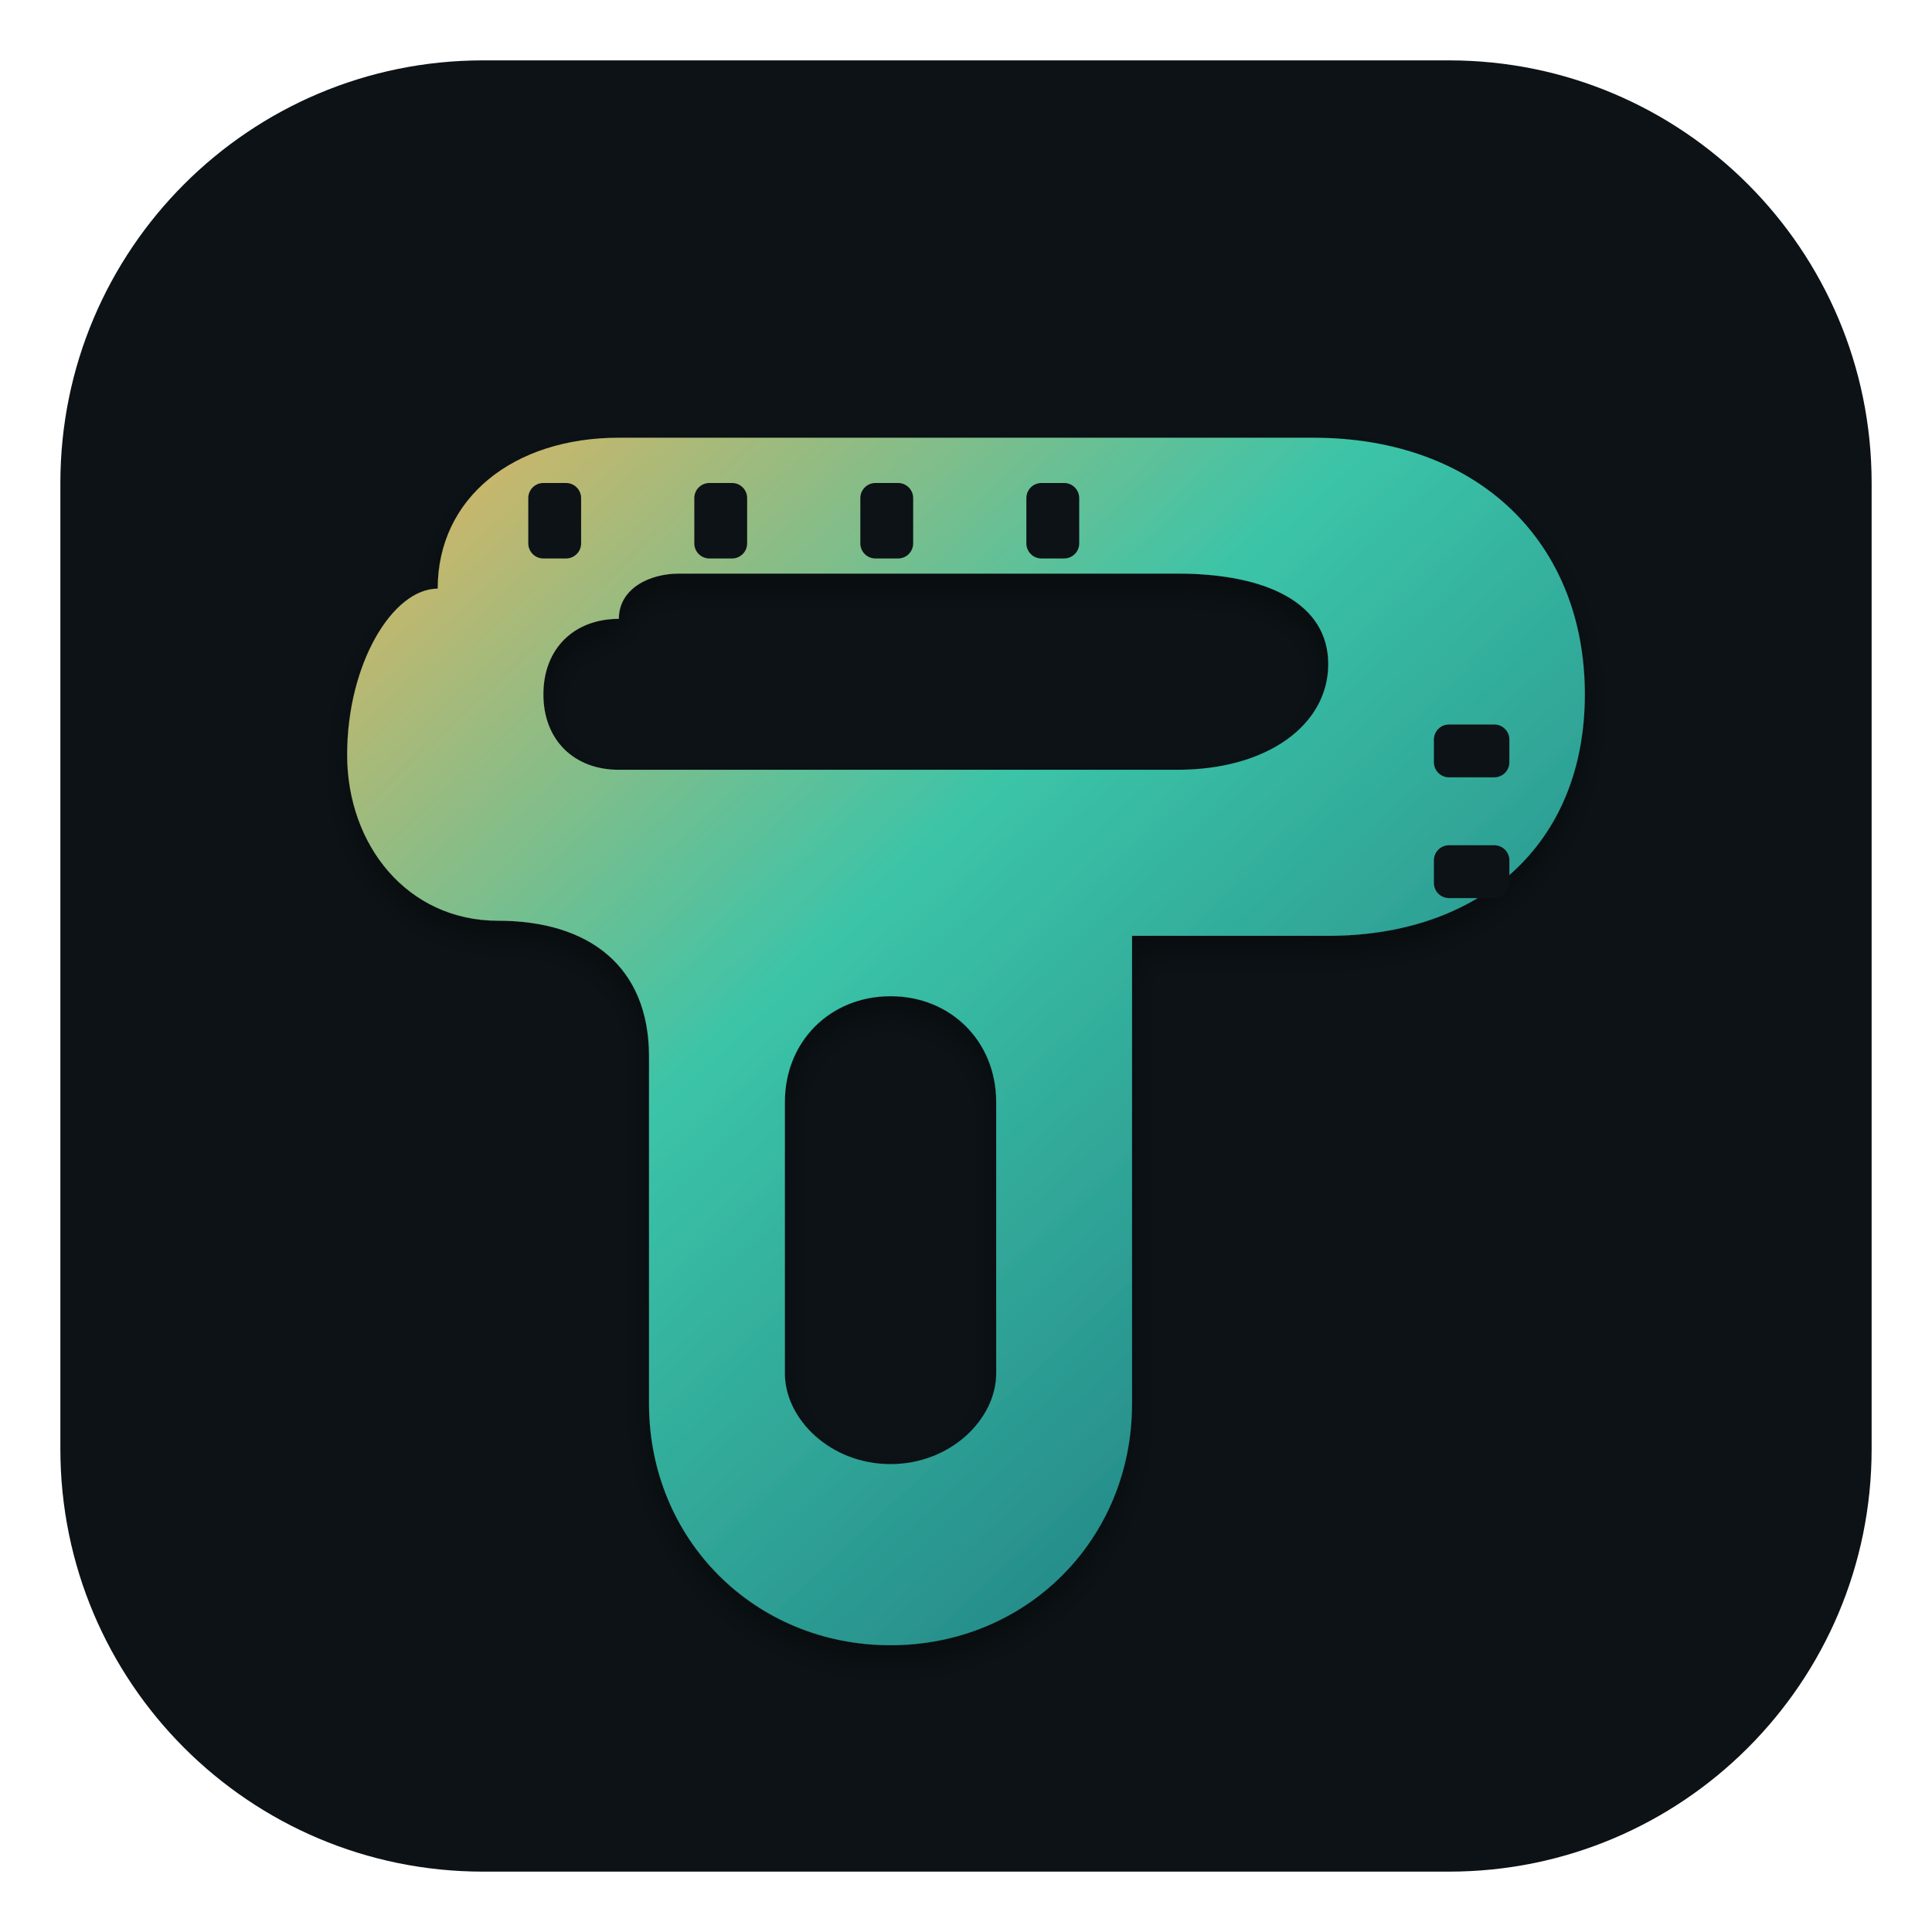
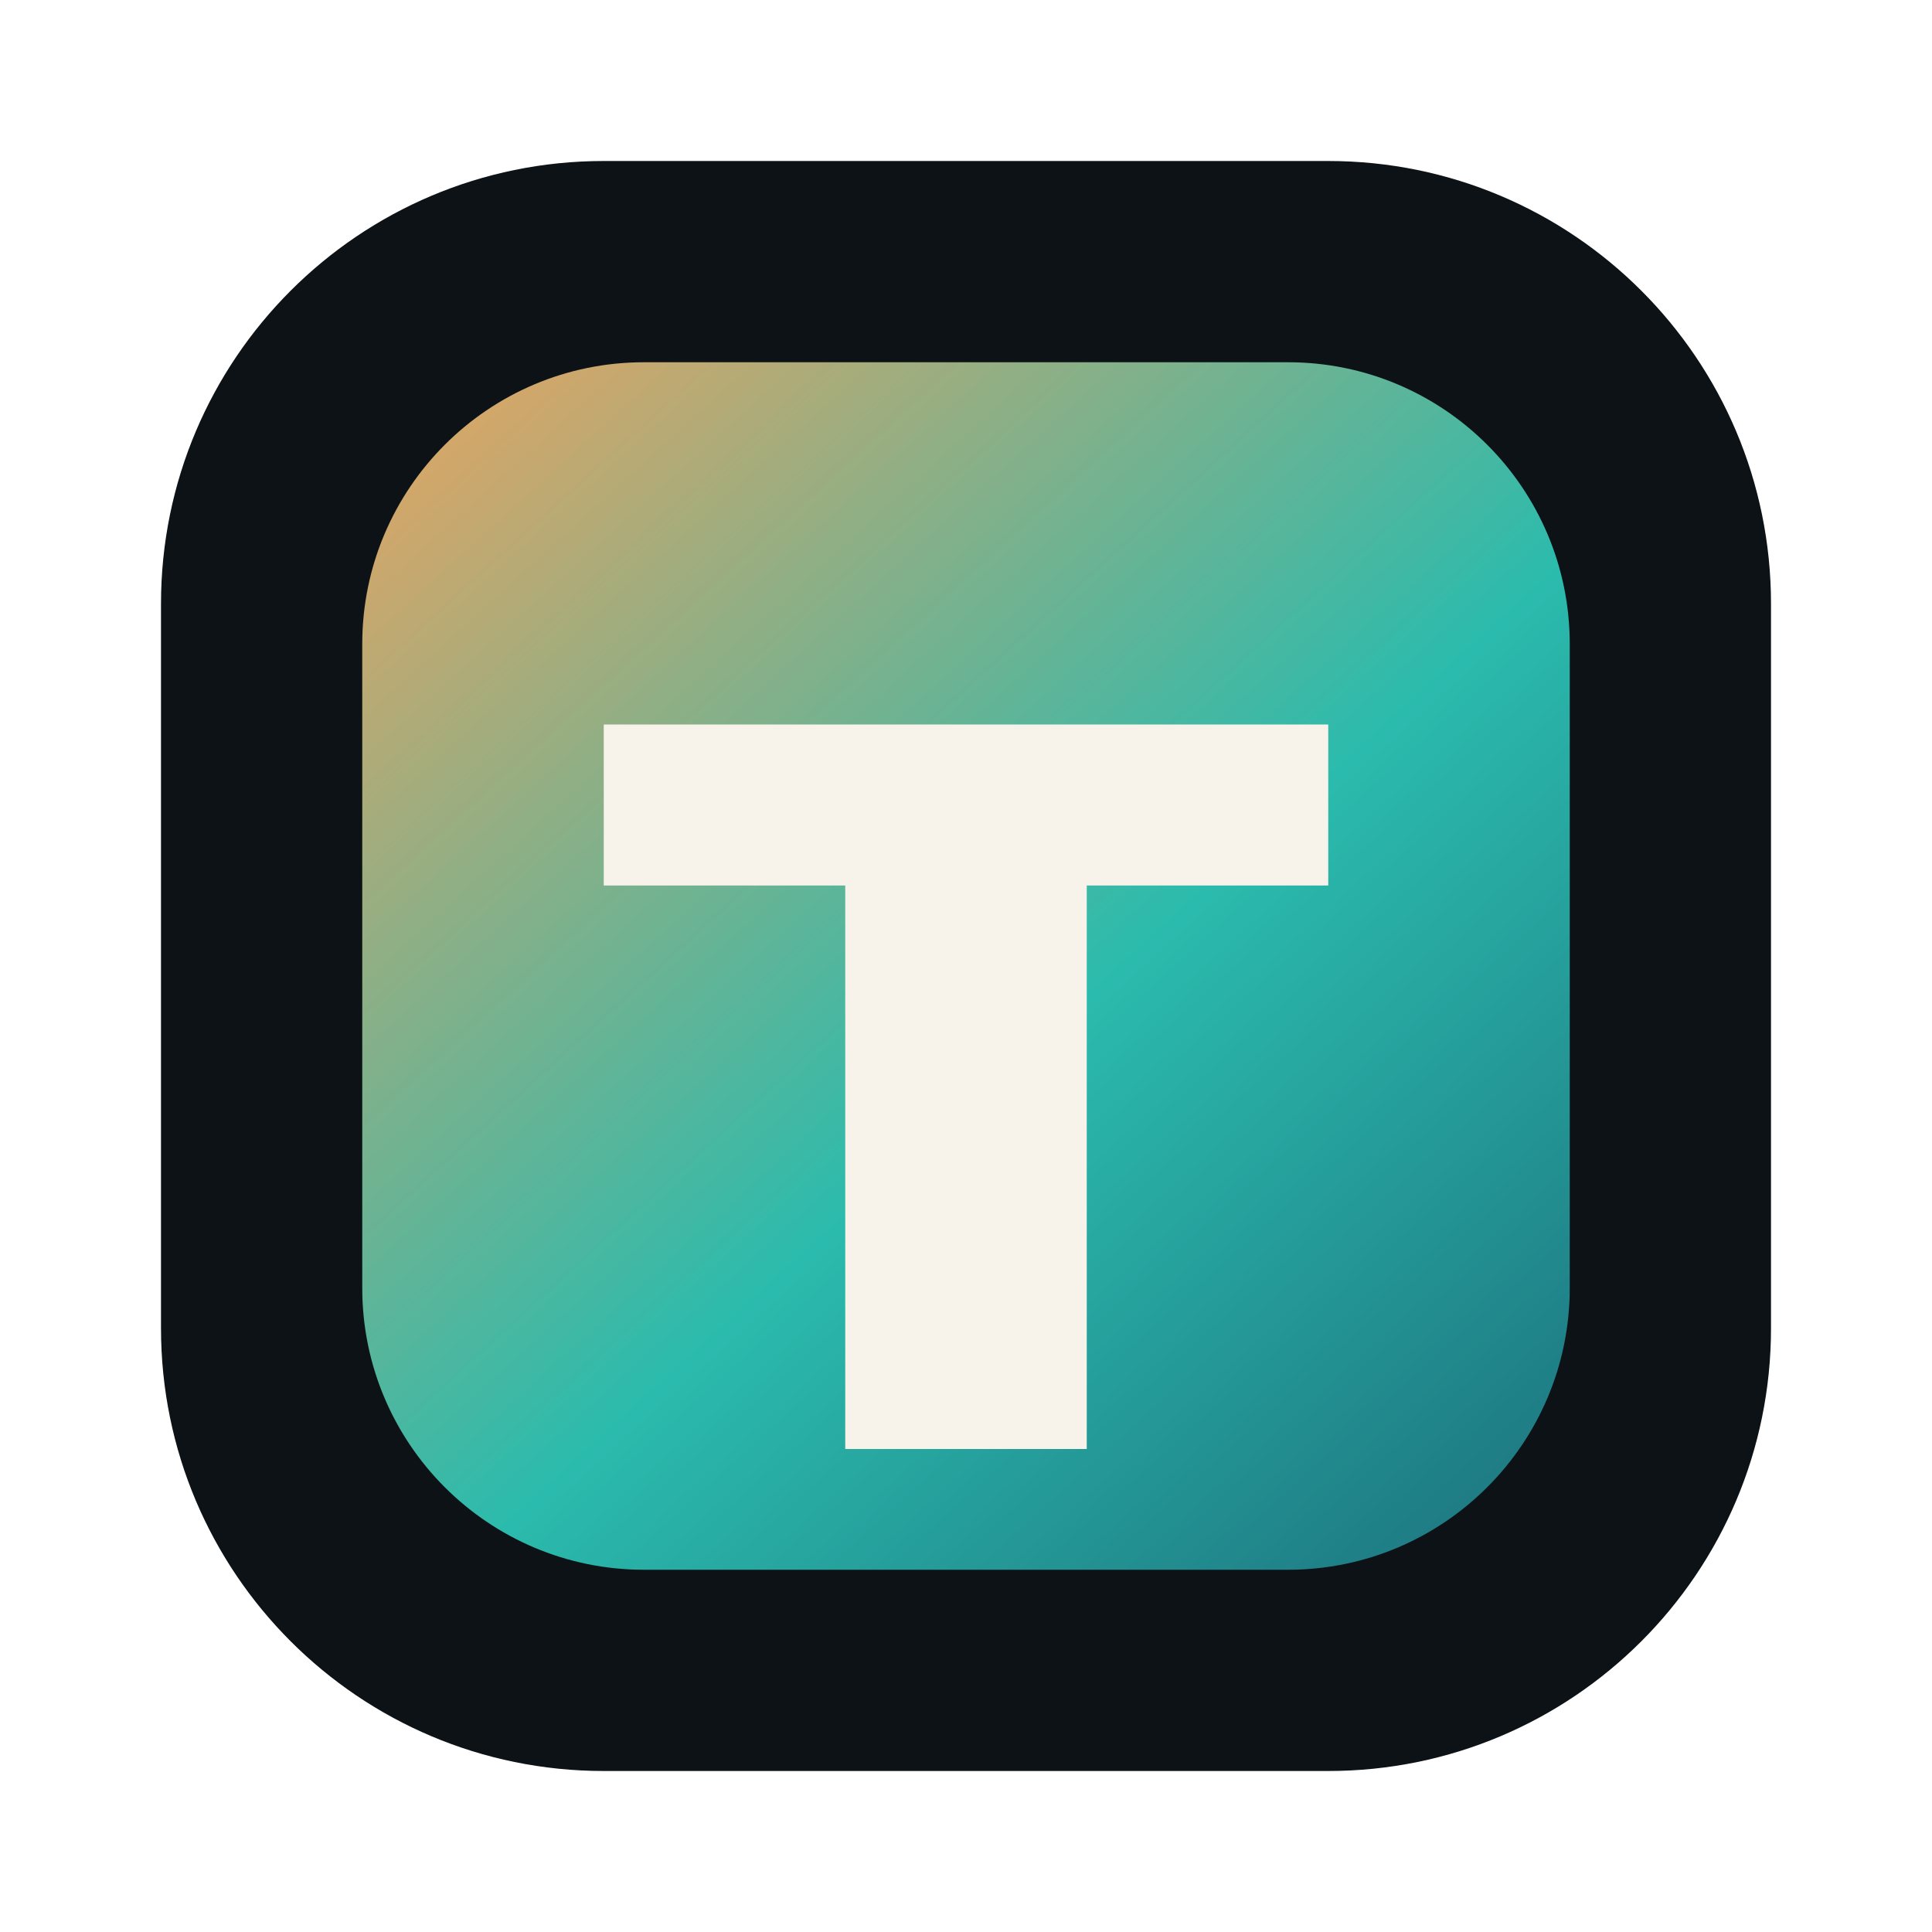
- <svg xmlns="http://www.w3.org/2000/svg" width="256" height="256" viewBox="0 0 256 256" fill="none">
+ <svg xmlns="http://www.w3.org/2000/svg" width="96" height="96" viewBox="0 0 96 96" fill="none">
  <defs>
-     <linearGradient id="ribbon" x1="48" y1="48" x2="208" y2="220" gradientUnits="userSpaceOnUse">
-       <stop stop-color="#F0B35A" />
-       <stop offset="0.42" stop-color="#3BC4A8" />
-       <stop offset="1" stop-color="#1A6B78" />
+     <linearGradient id="g" x1="18" y1="16" x2="78" y2="82" gradientUnits="userSpaceOnUse">
+       <stop stop-color="#F0A35E" />
+       <stop offset="0.55" stop-color="#2BBBAD" />
+       <stop offset="1" stop-color="#1B6B7A" />
    </linearGradient>
-     <filter id="soft" x="-10%" y="-10%" width="120%" height="120%">
-       <feDropShadow dx="0" dy="2" stdDeviation="2" flood-color="#000" flood-opacity="0.35" />
-     </filter>
  </defs>
-   <rect x="8" y="8" width="240" height="240" rx="56" fill="#0C1216" />
-   <path filter="url(#soft)" fill="url(#ribbon)" fill-rule="evenodd" d="M58 78        C58 66 68 58 82 58        H174        C196 58 210 72 210 92        C210 112 196 124 176 124        H150        C150 124 150 124 150 124        V186        C150 204 136 218 118 218        C100 218 86 204 86 186        V140        C86 128 78 122 66 122        C54 122 46 112 46 100        C46 88 52 78 58 78        Z        M82 82        C76 82 72 86 72 92        C72 98 76 102 82 102        H156        C168 102 176 96 176 88        C176 80 168 76 156 76        H90        C86 76 82 78 82 82        Z        M118 132        C126 132 132 138 132 146        V182        C132 188 126 194 118 194        C110 194 104 188 104 182        V146        C104 138 110 132 118 132        Z" />
-   <g fill="#0C1216">
-     <rect x="70" y="64" width="7" height="10" rx="2" />
-     <rect x="92" y="64" width="7" height="10" rx="2" />
-     <rect x="114" y="64" width="7" height="10" rx="2" />
-     <rect x="136" y="64" width="7" height="10" rx="2" />
-     <rect x="190" y="96" width="10" height="7" rx="2" />
-     <rect x="190" y="112" width="10" height="7" rx="2" />
-   </g>
+   <rect x="8" y="8" width="80" height="80" rx="22" fill="#0C1216" />
+   <rect x="18" y="18" width="60" height="60" rx="14" fill="url(#g)" />
+   <path d="M30 36h36v8H54v28H42V44H30V36z" fill="#F7F3EB" />
</svg>
